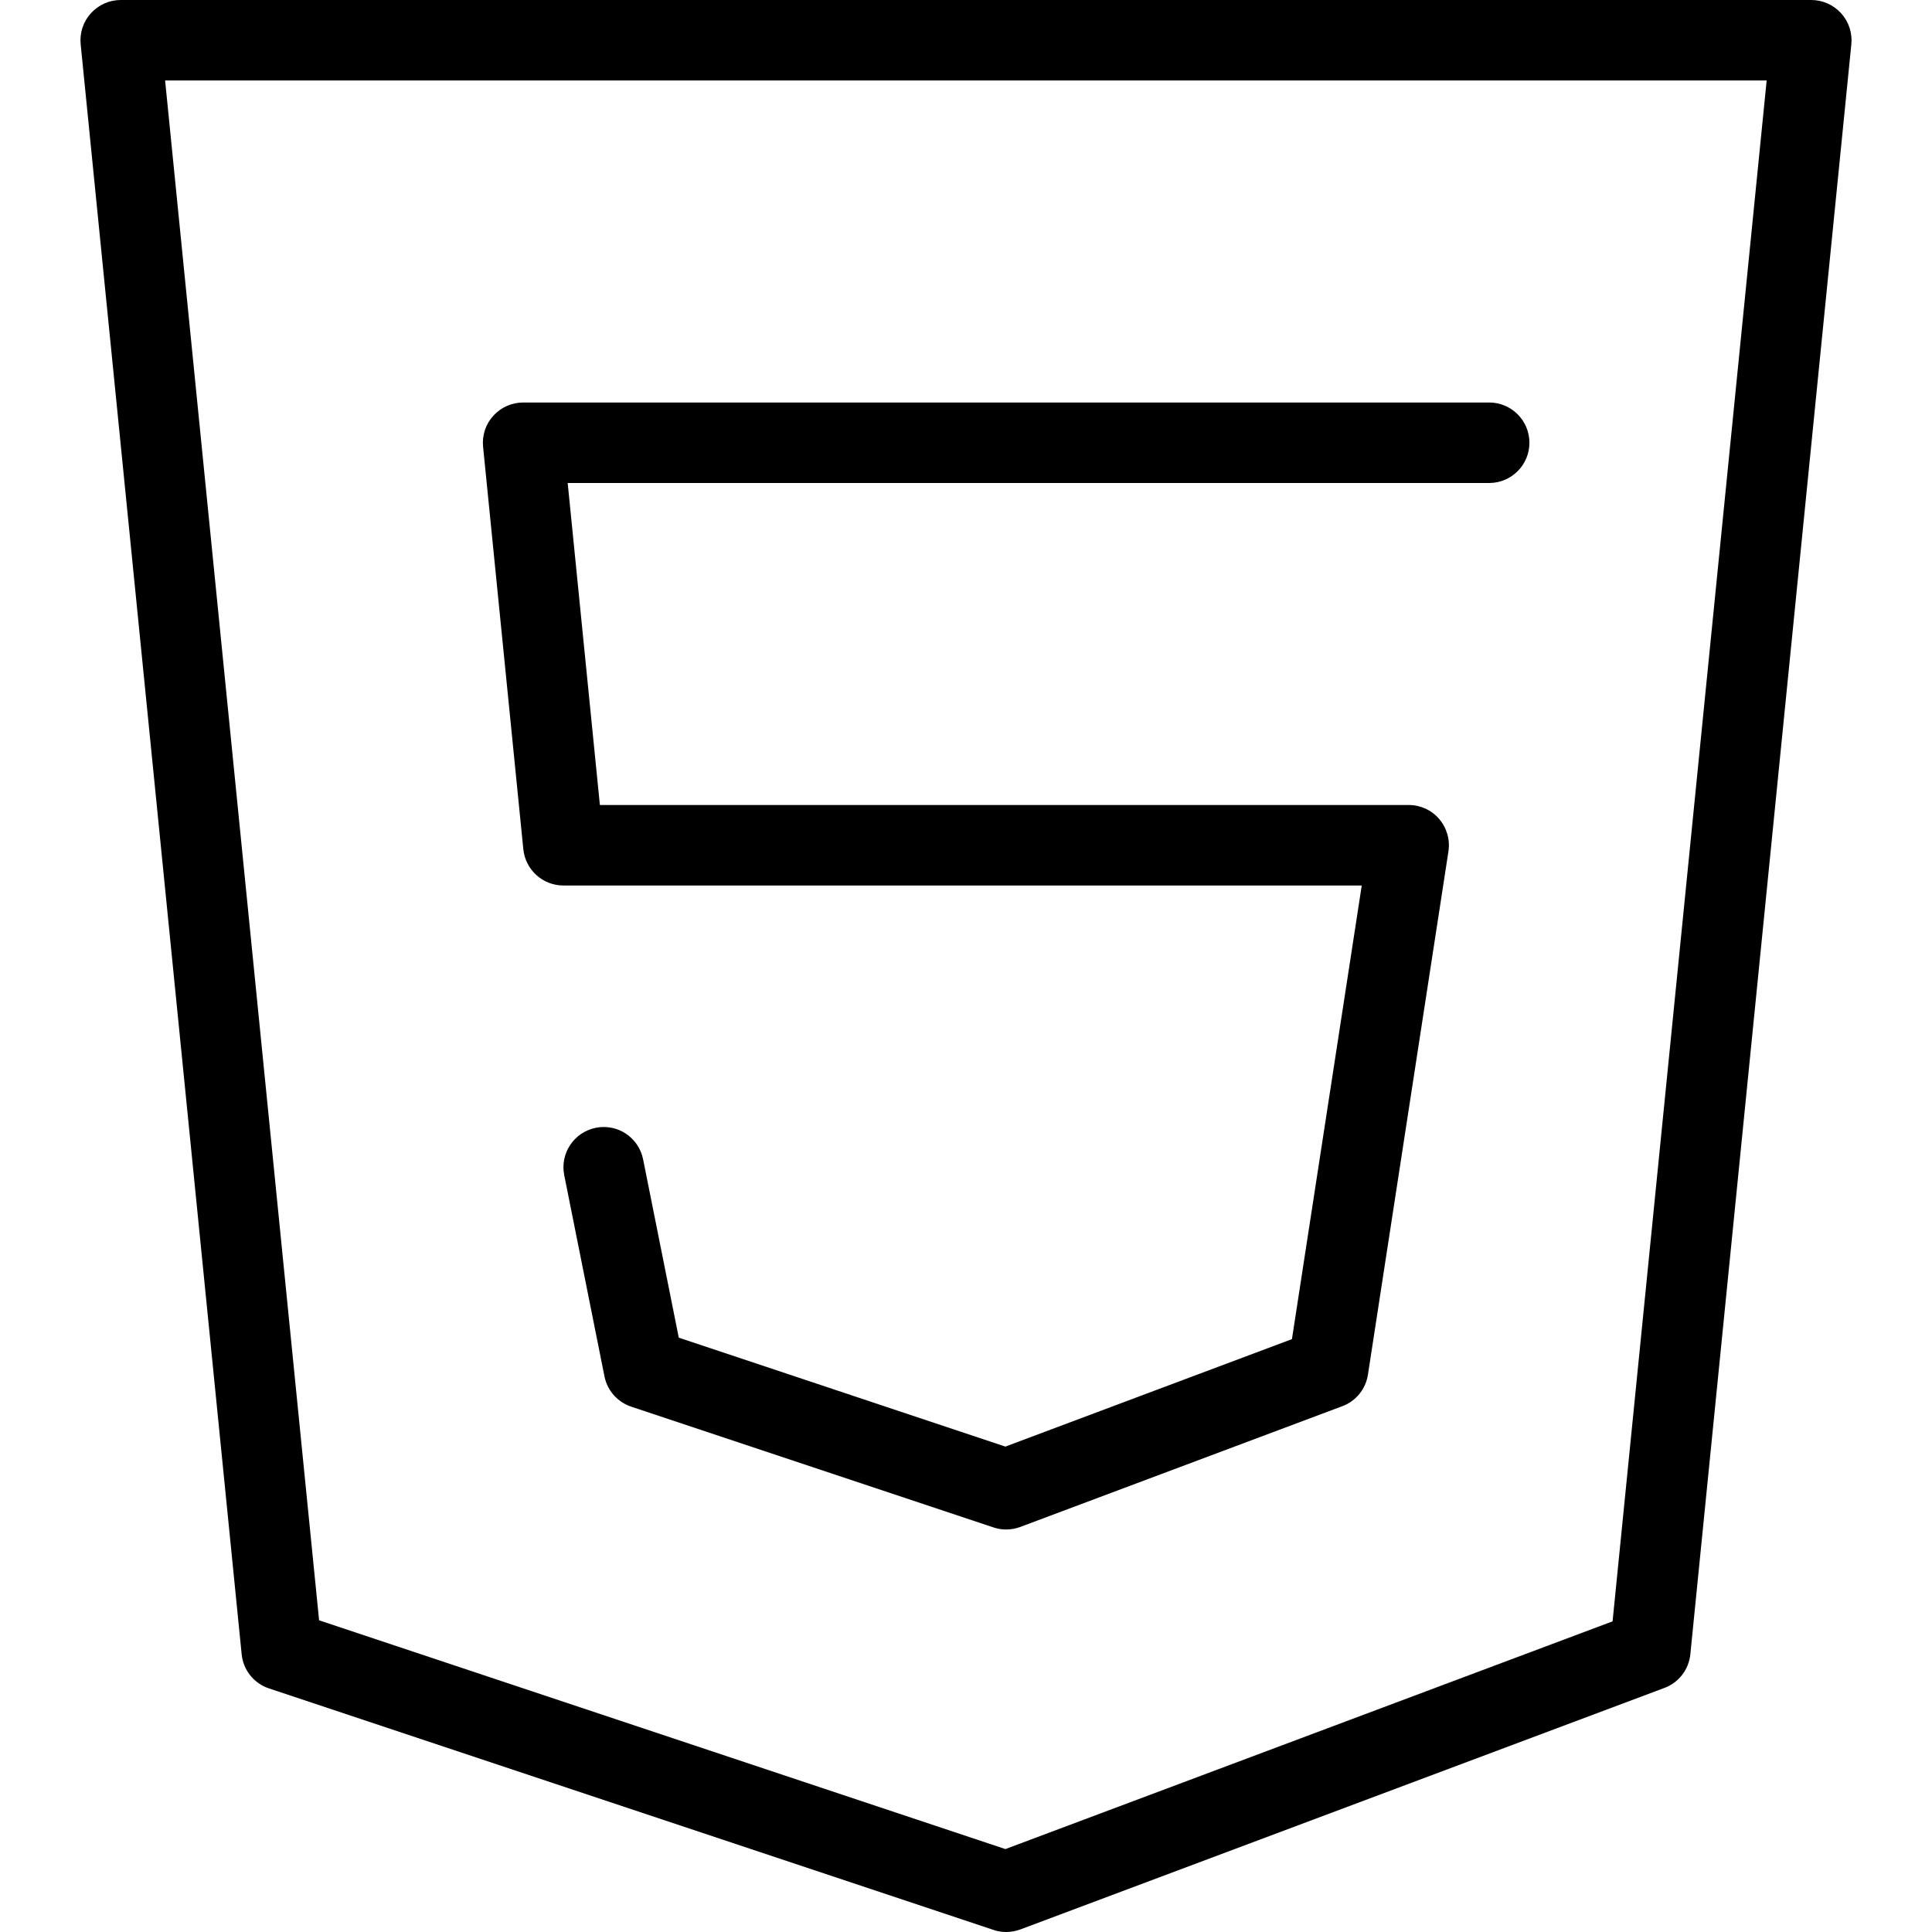
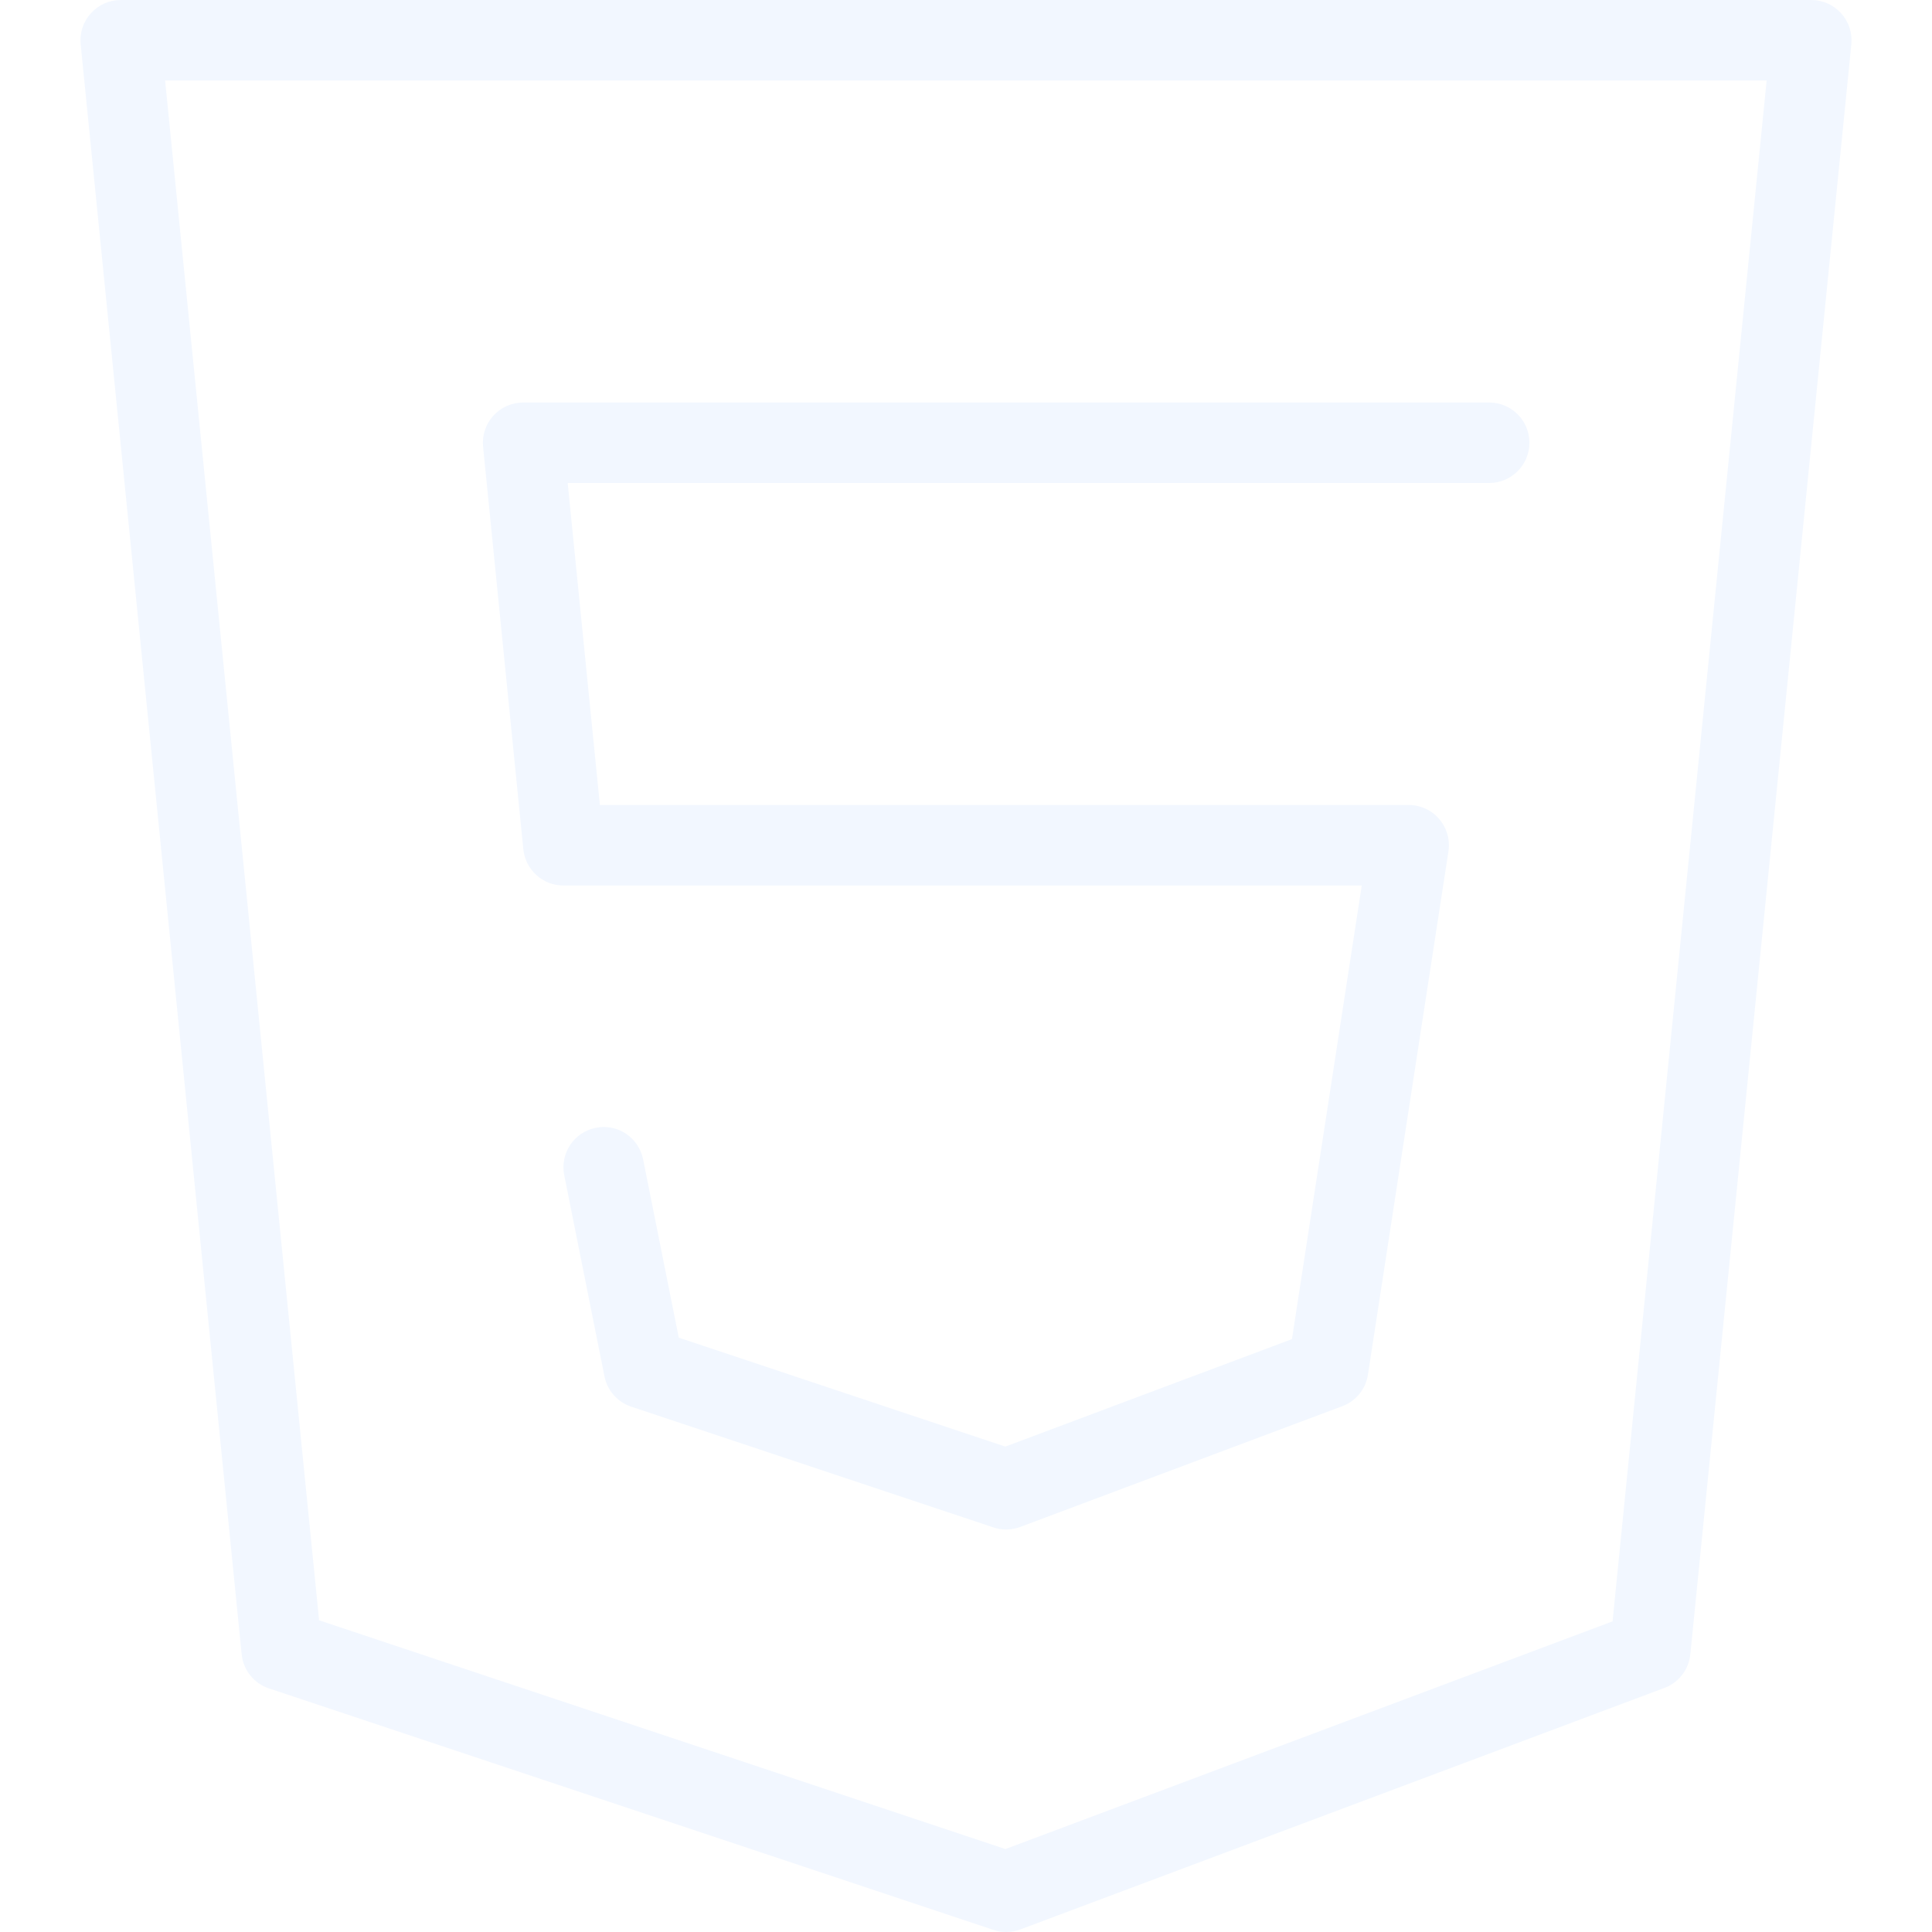
<svg xmlns="http://www.w3.org/2000/svg" version="1.1" id="Layer_1" x="0px" y="0px" viewBox="0 0 512 512" style="enable-background:new 0 0 512 512;" xml:space="preserve">
  <g>
    <g>
-       <path d="M487.915,3.52C485.888,1.28,483.008,0,480,0H32c-3.029,0-5.888,1.28-7.915,3.52c-2.027,2.219-3.008,5.205-2.709,8.213    L64.043,438.4c0.405,4.16,3.243,7.723,7.232,9.045l192,64c1.088,0.384,2.24,0.555,3.371,0.555c1.28,0,2.539-0.235,3.776-0.683    l170.667-64c3.797-1.408,6.464-4.885,6.869-8.917l42.667-426.667C490.923,8.747,489.941,5.739,487.915,3.52z M427.349,429.675    l-160.917,60.352L84.565,429.397L43.755,21.333h424.427L427.349,429.675z" />
+       <path fill="#f2f7ff" d="M487.915,3.52C485.888,1.28,483.008,0,480,0H32c-3.029,0-5.888,1.28-7.915,3.52c-2.027,2.219-3.008,5.205-2.709,8.213    L64.043,438.4c0.405,4.16,3.243,7.723,7.232,9.045l192,64c1.088,0.384,2.24,0.555,3.371,0.555c1.28,0,2.539-0.235,3.776-0.683    l170.667-64c3.797-1.408,6.464-4.885,6.869-8.917l42.667-426.667C490.923,8.747,489.941,5.739,487.915,3.52z M427.349,429.675    l-160.917,60.352L84.565,429.397L43.755,21.333h424.427L427.349,429.675z" />
    </g>
  </g>
  <g>
    <g>
-       <path d="M394.645,106.667h-256c-3.029,0-5.888,1.28-7.915,3.52c-2.027,2.219-3.008,5.205-2.709,8.213l10.667,106.667    c0.555,5.44,5.141,9.6,10.624,9.6h211.563L342.379,354.88l-75.947,28.48l-86.549-28.864l-9.451-47.253    c-1.152-5.76-6.741-9.536-12.544-8.363c-5.76,1.152-9.515,6.763-8.363,12.544l10.667,53.333c0.747,3.755,3.456,6.805,7.083,8.021    l96,32c1.088,0.384,2.24,0.555,3.371,0.555c1.28,0,2.539-0.235,3.755-0.683l85.333-32c3.605-1.344,6.208-4.544,6.784-8.363    l21.333-138.667c0.469-3.093-0.427-6.208-2.453-8.576c-2.005-2.368-4.971-3.712-8.085-3.712H158.976L150.443,128h244.203    c5.888,0,10.667-4.779,10.667-10.667S400.533,106.667,394.645,106.667z" />
+       <path fill="#f2f7ff" d="M394.645,106.667h-256c-3.029,0-5.888,1.28-7.915,3.52c-2.027,2.219-3.008,5.205-2.709,8.213l10.667,106.667    c0.555,5.44,5.141,9.6,10.624,9.6h211.563L342.379,354.88l-75.947,28.48l-86.549-28.864l-9.451-47.253    c-1.152-5.76-6.741-9.536-12.544-8.363c-5.76,1.152-9.515,6.763-8.363,12.544l10.667,53.333c0.747,3.755,3.456,6.805,7.083,8.021    l96,32c1.088,0.384,2.24,0.555,3.371,0.555c1.28,0,2.539-0.235,3.755-0.683l85.333-32c3.605-1.344,6.208-4.544,6.784-8.363    l21.333-138.667c0.469-3.093-0.427-6.208-2.453-8.576c-2.005-2.368-4.971-3.712-8.085-3.712H158.976L150.443,128h244.203    c5.888,0,10.667-4.779,10.667-10.667S400.533,106.667,394.645,106.667z" />
    </g>
  </g>
  <g>
</g>
  <g>
</g>
  <g>
</g>
  <g>
</g>
  <g>
</g>
  <g>
</g>
  <g>
</g>
  <g>
</g>
  <g>
</g>
  <g>
</g>
  <g>
</g>
  <g>
</g>
  <g>
</g>
  <g>
</g>
  <g>
</g>
</svg>
